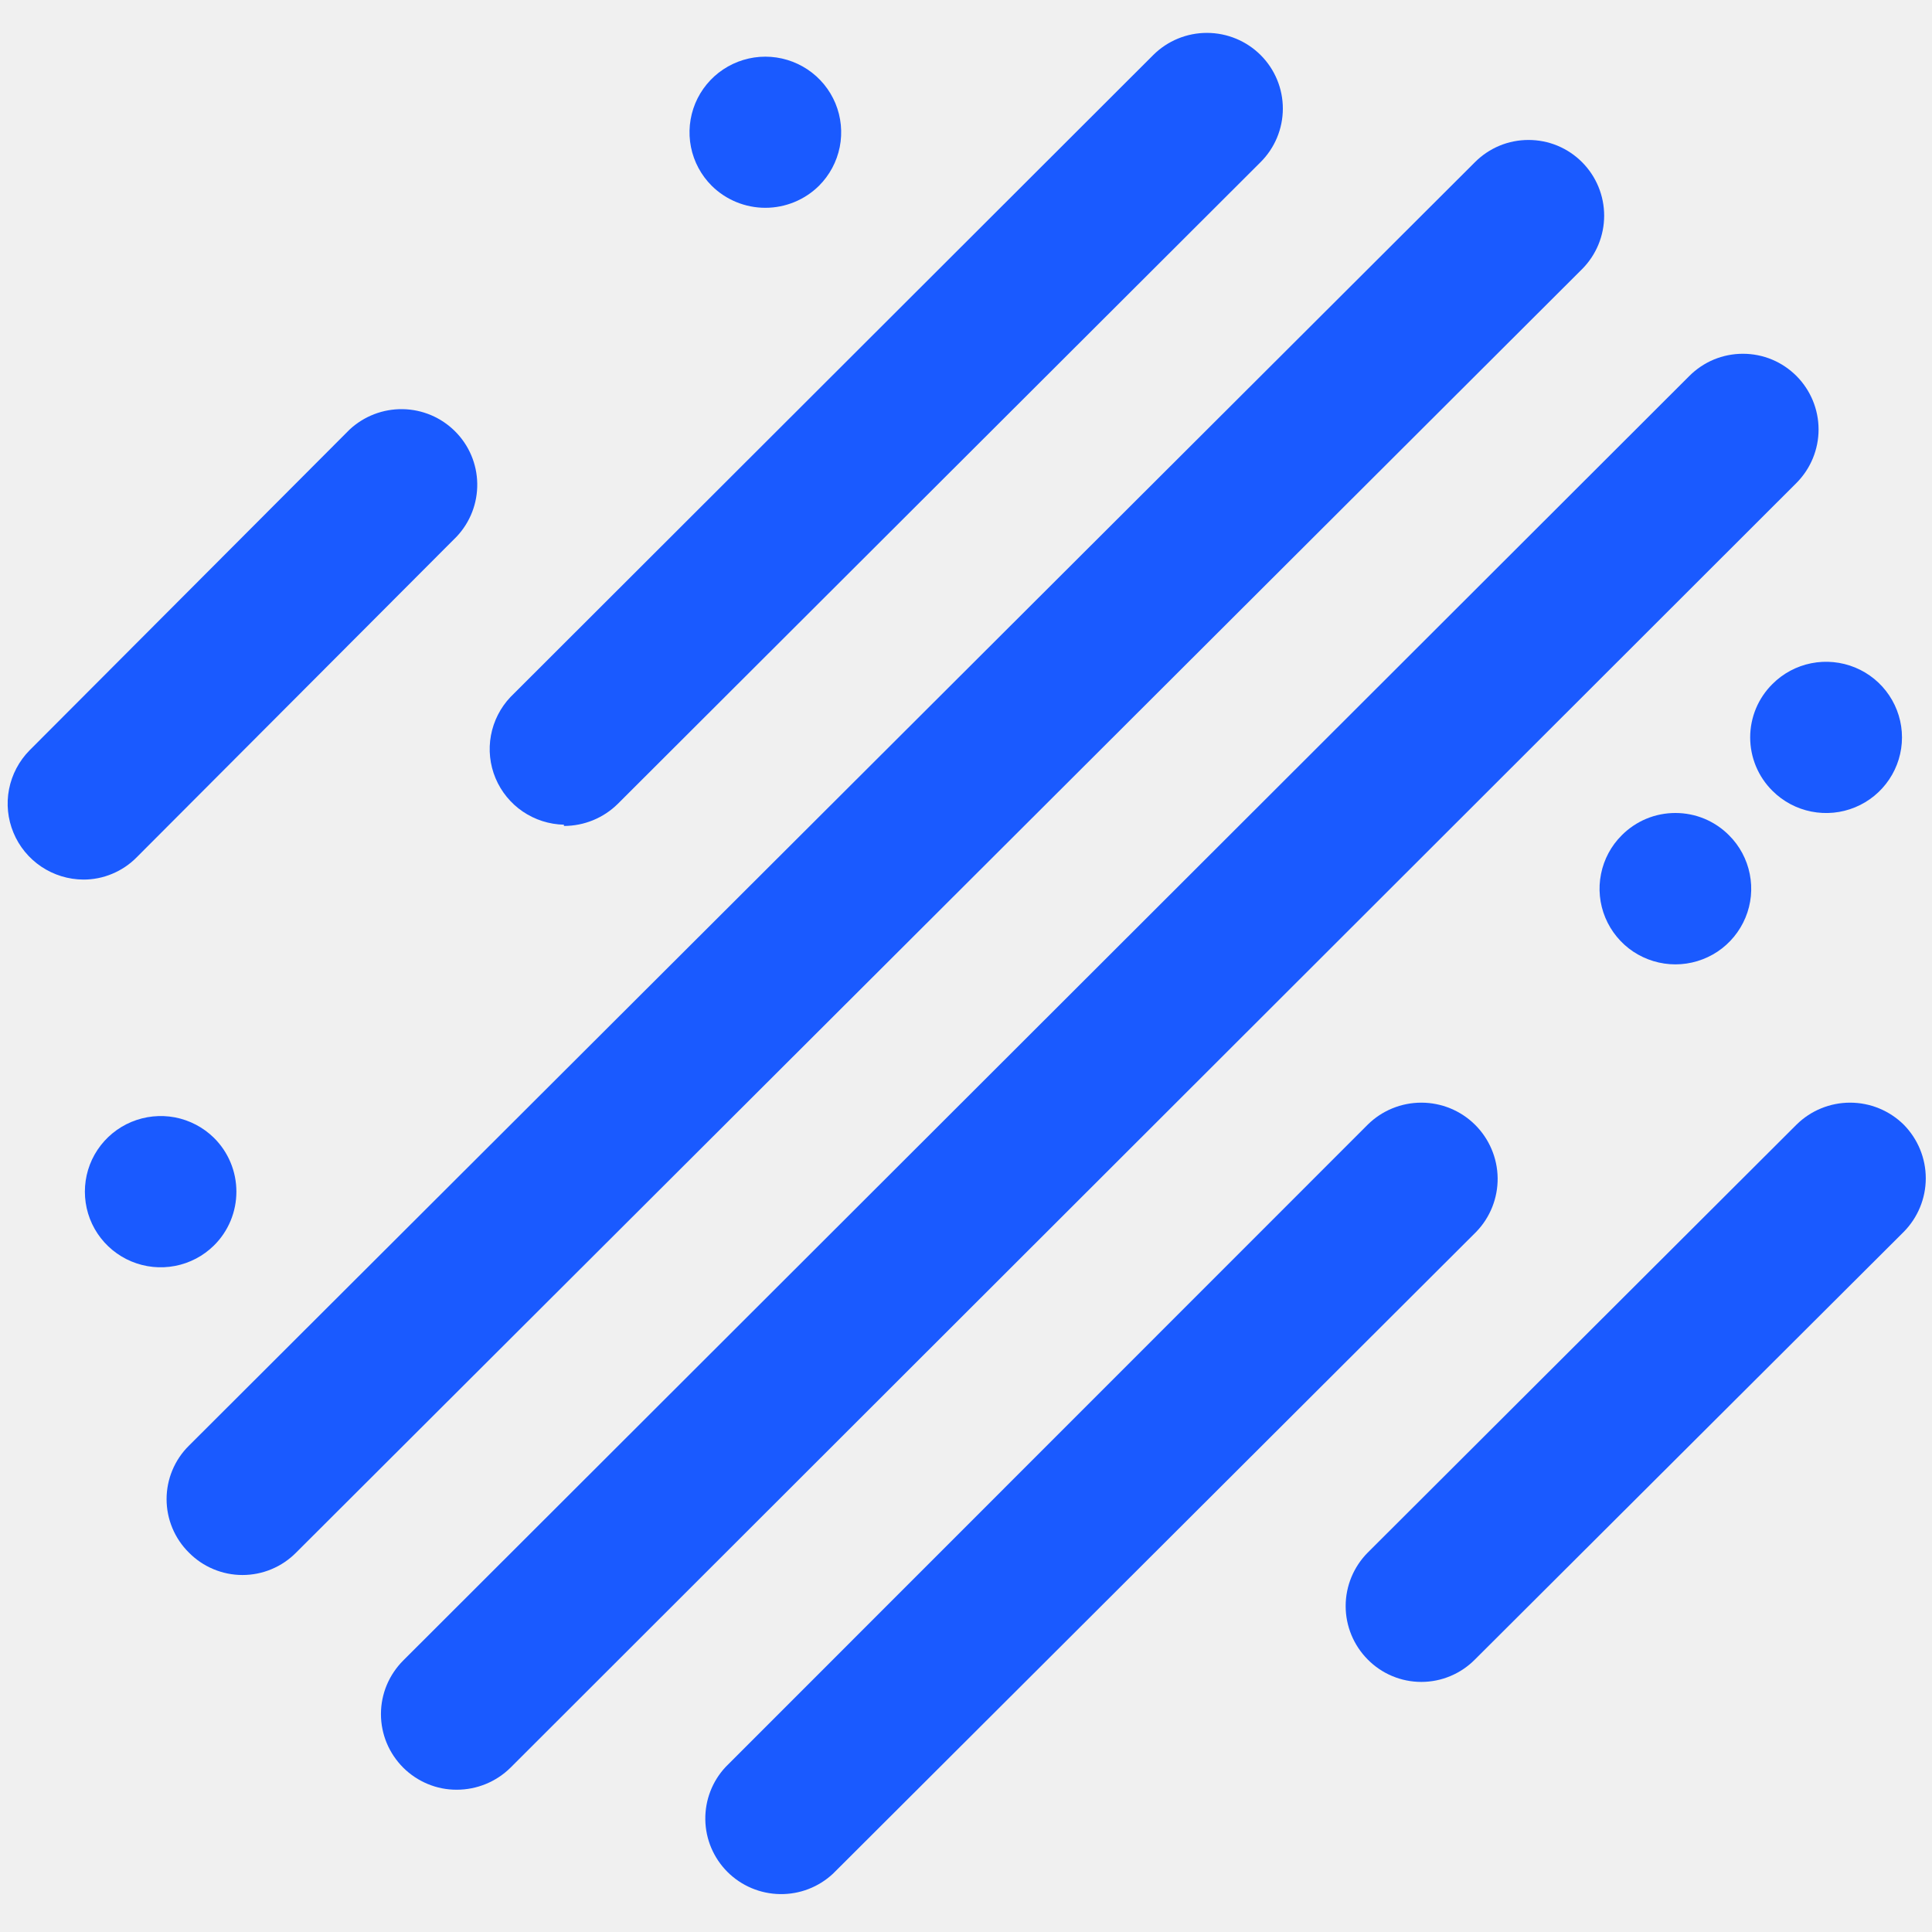
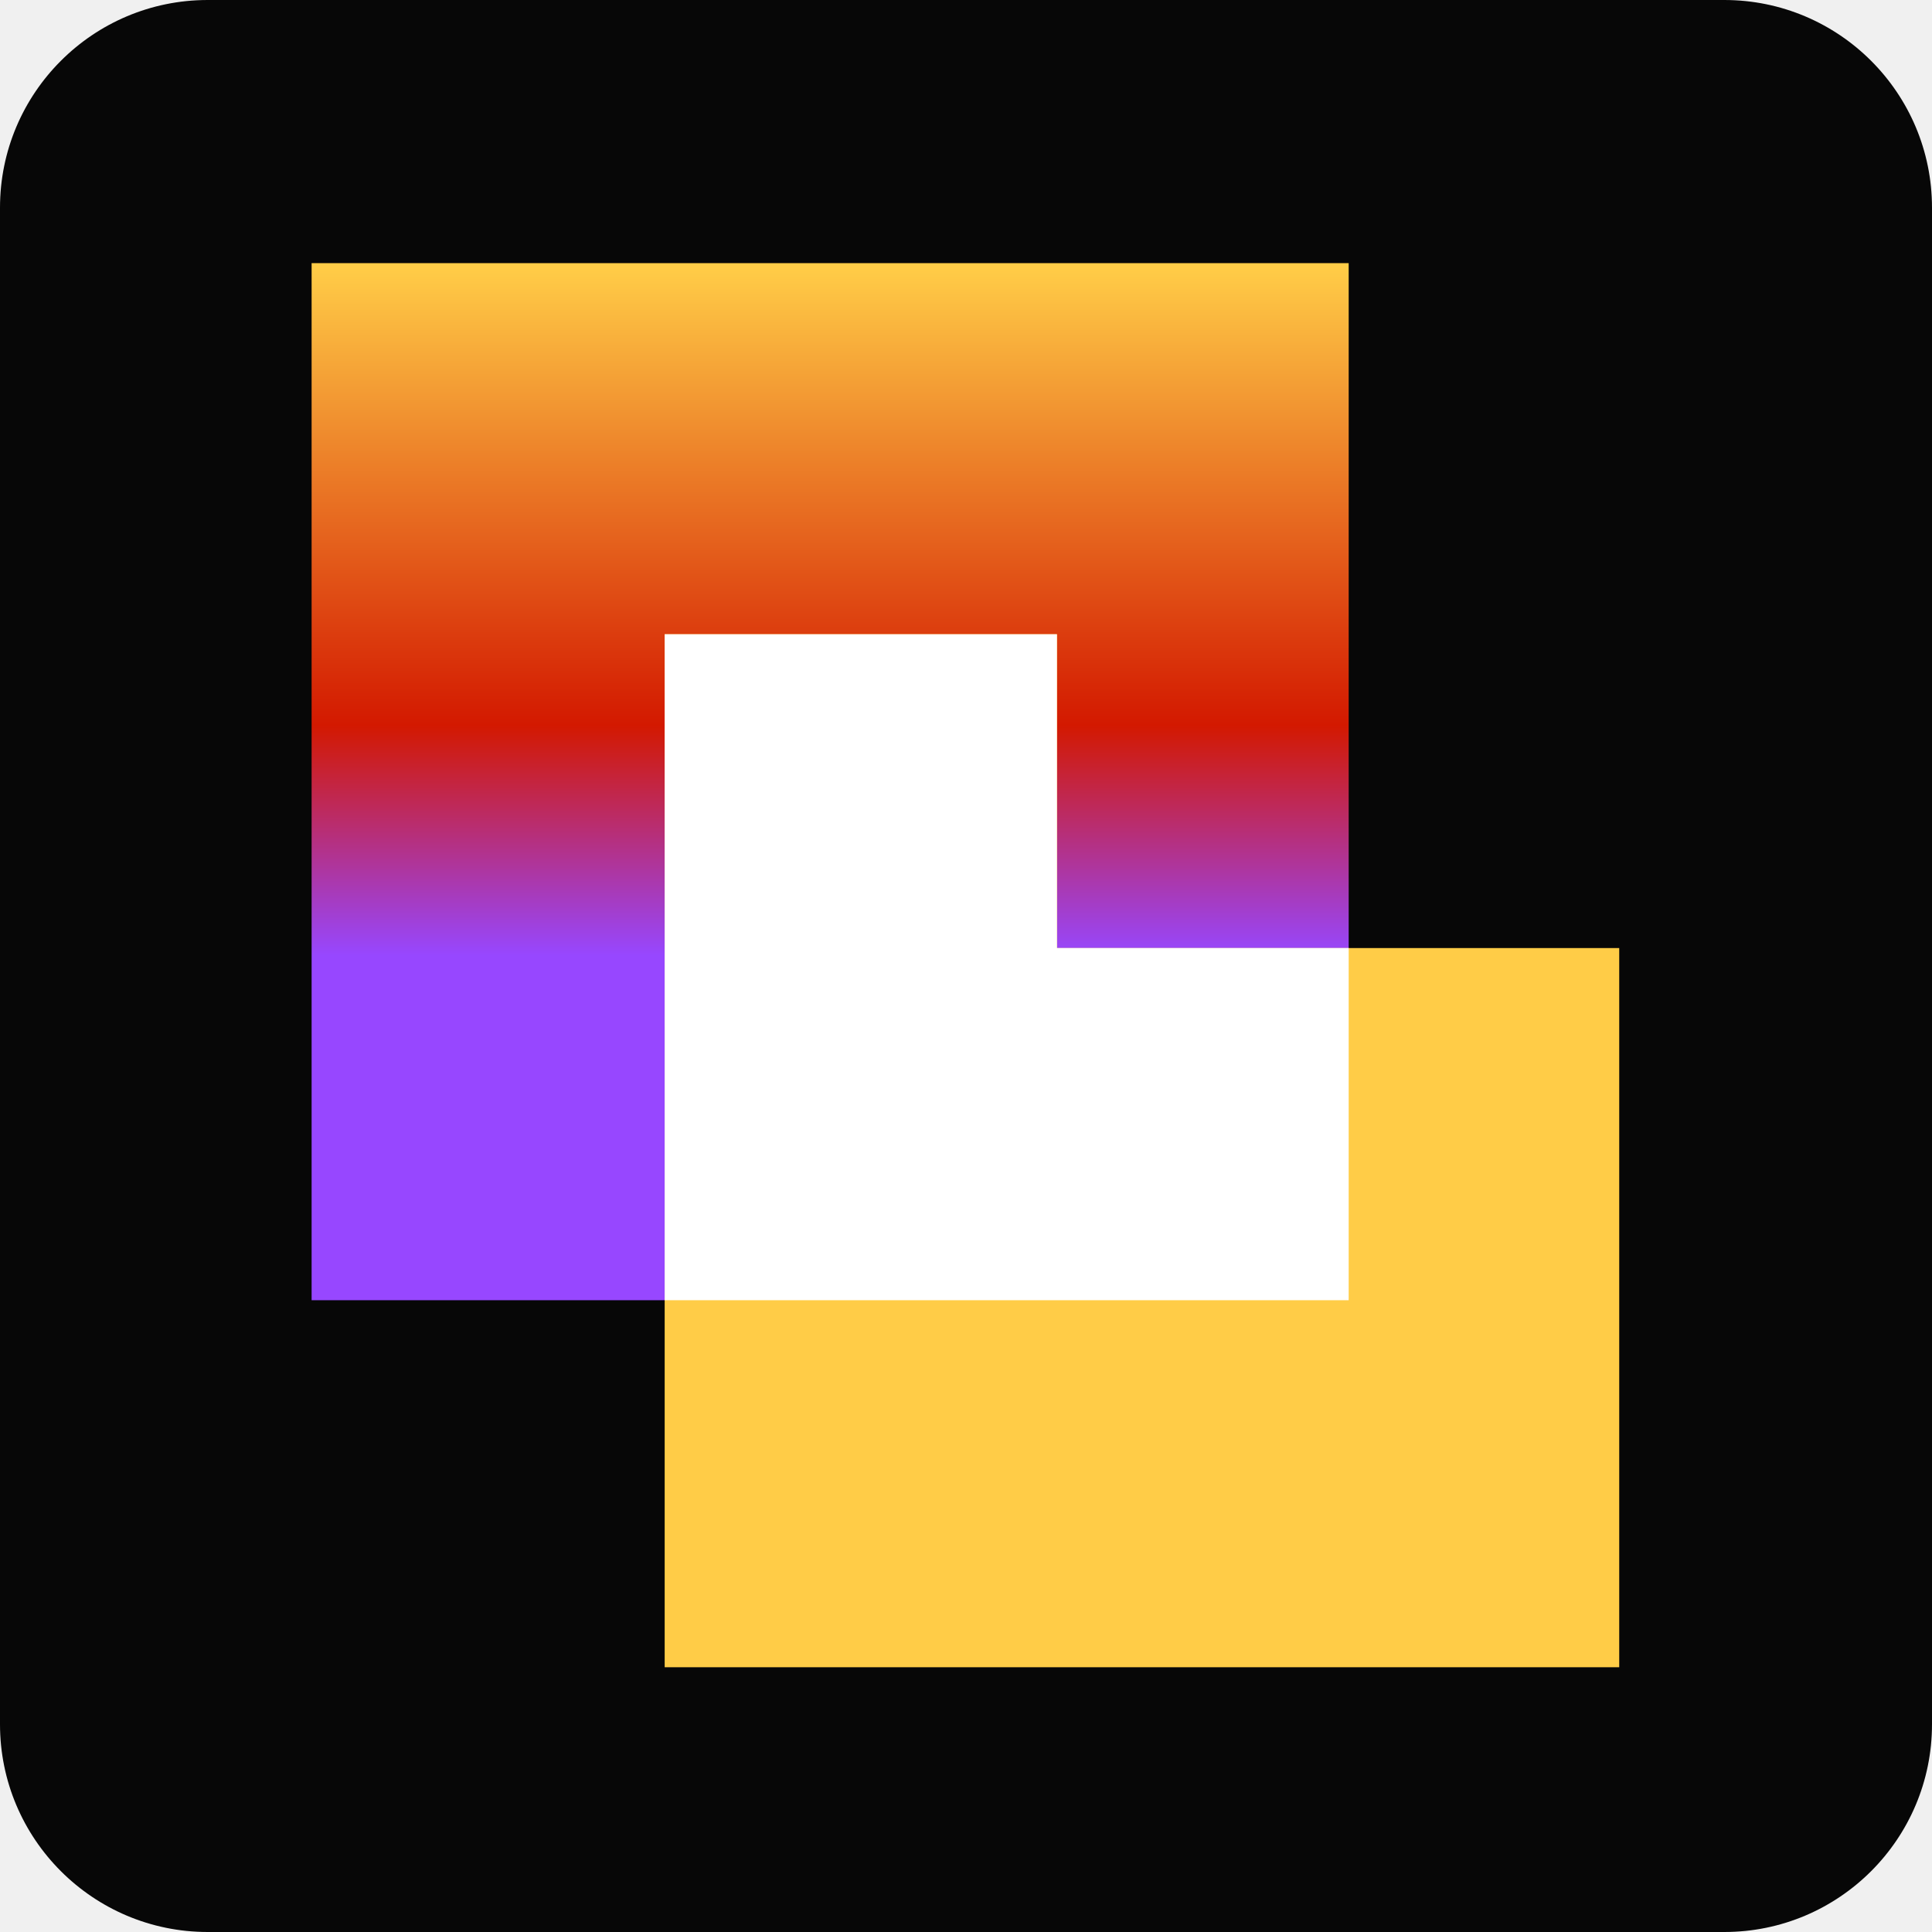
- <svg xmlns="http://www.w3.org/2000/svg" viewBox="0 0 45 45" fill="none">
-   <path d="M4.981 26.5C4.733 26.257 4.418 26.092 4.077 26.026C3.735 25.961 3.381 25.998 3.06 26.132C2.739 26.266 2.465 26.492 2.272 26.781C2.079 27.07 1.977 27.409 1.977 27.756C1.977 28.103 2.079 28.443 2.272 28.732C2.465 29.021 2.739 29.247 3.06 29.381C3.381 29.515 3.735 29.552 4.077 29.486C4.418 29.421 4.733 29.256 4.981 29.012C5.148 28.848 5.28 28.652 5.37 28.437C5.46 28.221 5.506 27.99 5.506 27.756C5.506 27.523 5.46 27.291 5.37 27.076C5.28 26.86 5.148 26.665 4.981 26.5Z" fill="#1A5AFF" />
-   <path d="M41.285 18.421C41.532 18.667 41.846 18.835 42.189 18.903C42.532 18.971 42.887 18.937 43.21 18.803C43.533 18.67 43.809 18.444 44.003 18.154C44.197 17.865 44.301 17.524 44.301 17.176C44.301 16.827 44.197 16.486 44.003 16.197C43.809 15.907 43.533 15.681 43.21 15.548C42.887 15.415 42.532 15.38 42.189 15.448C41.846 15.516 41.532 15.684 41.285 15.931C41.12 16.094 40.989 16.288 40.9 16.501C40.811 16.715 40.765 16.944 40.765 17.176C40.765 17.407 40.811 17.636 40.9 17.85C40.989 18.064 41.12 18.258 41.285 18.421Z" fill="#1A5AFF" />
-   <path d="M10.638 12.497C10.952 12.163 11.123 11.721 11.116 11.263C11.109 10.806 10.924 10.369 10.599 10.046C10.275 9.722 9.837 9.537 9.378 9.53C8.919 9.523 8.476 9.694 8.141 10.007L0.688 17.477C0.444 17.725 0.278 18.039 0.211 18.38C0.144 18.721 0.18 19.075 0.314 19.396C0.447 19.717 0.673 19.992 0.962 20.186C1.251 20.38 1.592 20.485 1.94 20.487C2.172 20.488 2.402 20.442 2.615 20.352C2.829 20.263 3.023 20.132 3.185 19.967L10.638 12.497Z" fill="#1A5AFF" />
-   <path d="M13.135 19.238C13.604 19.238 14.054 19.054 14.387 18.726L29.36 3.778C29.692 3.448 29.879 3 29.88 2.532C29.881 2.064 29.695 1.615 29.364 1.284C29.033 0.953 28.583 0.767 28.114 0.766C27.645 0.765 27.195 0.95 26.863 1.28L11.89 16.235C11.655 16.483 11.497 16.794 11.435 17.129C11.373 17.465 11.41 17.811 11.542 18.126C11.674 18.441 11.895 18.711 12.177 18.903C12.46 19.095 12.793 19.201 13.135 19.209V19.238Z" fill="#1A5AFF" />
-   <path d="M36.85 3.778C36.687 3.614 36.492 3.483 36.278 3.394C36.064 3.305 35.834 3.26 35.602 3.26C35.37 3.26 35.14 3.305 34.926 3.394C34.712 3.483 34.517 3.614 34.354 3.778L4.4 33.673C4.235 33.836 4.104 34.03 4.015 34.244C3.926 34.457 3.88 34.687 3.88 34.918C3.88 35.15 3.926 35.379 4.015 35.592C4.104 35.806 4.235 36 4.4 36.163C4.563 36.328 4.757 36.46 4.972 36.549C5.186 36.639 5.416 36.685 5.648 36.685C5.881 36.685 6.111 36.639 6.325 36.549C6.539 36.46 6.734 36.328 6.897 36.163L36.85 6.268C37.18 5.937 37.364 5.489 37.364 5.023C37.364 4.557 37.18 4.109 36.85 3.778Z" fill="#1A5AFF" />
-   <path d="M41.844 8.758C41.68 8.594 41.486 8.463 41.272 8.374C41.057 8.285 40.828 8.24 40.596 8.24C40.364 8.24 40.134 8.285 39.919 8.374C39.705 8.463 39.511 8.594 39.347 8.758L9.393 38.675C9.229 38.839 9.098 39.034 9.008 39.248C8.919 39.462 8.873 39.692 8.873 39.924C8.873 40.156 8.919 40.386 9.008 40.6C9.098 40.815 9.229 41.009 9.393 41.173C9.557 41.336 9.751 41.465 9.964 41.553C10.178 41.642 10.407 41.687 10.638 41.686C11.107 41.686 11.557 41.502 11.89 41.173L41.844 11.248C42.173 10.917 42.358 10.469 42.358 10.003C42.358 9.537 42.173 9.089 41.844 8.758Z" fill="#1A5AFF" />
-   <path d="M34.354 26.195C34.022 25.867 33.573 25.683 33.105 25.683C32.638 25.683 32.189 25.867 31.857 26.195L16.906 41.151C16.592 41.484 16.421 41.926 16.428 42.384C16.435 42.842 16.621 43.278 16.945 43.602C17.27 43.925 17.707 44.11 18.166 44.117C18.625 44.125 19.068 43.954 19.403 43.641L34.383 28.693C34.709 28.357 34.888 27.906 34.883 27.438C34.877 26.971 34.687 26.524 34.354 26.195Z" fill="#1A5AFF" />
-   <path d="M44.341 26.195C44.008 25.867 43.56 25.683 43.092 25.683C42.625 25.683 42.176 25.867 41.844 26.195L31.857 36.163C31.528 36.495 31.343 36.942 31.343 37.408C31.343 37.874 31.528 38.322 31.857 38.653C32.02 38.818 32.214 38.95 32.428 39.039C32.643 39.129 32.873 39.175 33.105 39.175C33.338 39.175 33.568 39.129 33.782 39.039C33.996 38.95 34.191 38.818 34.354 38.653L44.341 28.693C44.67 28.361 44.855 27.912 44.855 27.444C44.855 26.977 44.67 26.528 44.341 26.195Z" fill="#1A5AFF" />
-   <path d="M37.775 19.454C37.527 19.7 37.359 20.014 37.291 20.356C37.222 20.698 37.257 21.052 37.391 21.374C37.525 21.696 37.751 21.971 38.041 22.165C38.332 22.358 38.674 22.462 39.023 22.462C39.372 22.462 39.714 22.358 40.005 22.165C40.295 21.971 40.521 21.696 40.655 21.374C40.789 21.052 40.824 20.698 40.755 20.356C40.687 20.014 40.519 19.7 40.271 19.454C40.108 19.29 39.913 19.159 39.699 19.07C39.485 18.981 39.255 18.936 39.023 18.936C38.791 18.936 38.561 18.981 38.347 19.07C38.133 19.159 37.938 19.29 37.775 19.454Z" fill="#1A5AFF" />
-   <path d="M19.075 4.328C19.322 4.082 19.49 3.768 19.559 3.426C19.627 3.084 19.592 2.73 19.459 2.408C19.325 2.086 19.099 1.811 18.808 1.617C18.517 1.424 18.176 1.32 17.826 1.32C17.477 1.32 17.135 1.424 16.845 1.617C16.554 1.811 16.328 2.086 16.194 2.408C16.061 2.73 16.026 3.084 16.094 3.426C16.162 3.768 16.331 4.082 16.578 4.328C16.91 4.656 17.359 4.84 17.826 4.84C18.294 4.84 18.743 4.656 19.075 4.328Z" fill="#1A5AFF" />
+ <svg xmlns="http://www.w3.org/2000/svg" viewBox="0 0 279 279" fill="none">
+   <rect width="279" height="279" rx="30" fill="#070707" />
+   <rect x="45" y="38" width="149.763" height="149.763" fill="url(#paint0_linear_773_64)" />
+   <rect x="95.985" y="91.589" width="56.649" height="56.649" fill="#FFCC47" />
+   <rect x="95.985" y="136.909" width="137.847" height="103.857" fill="#FFCC47" />
+   <path fill-rule="evenodd" clip-rule="evenodd" d="M194.763 136.909V187.763H95.985V136.909L95.985 91.589H152.634V136.909H194.763Z" fill="white" />
+   <defs>
+     <linearGradient id="paint0_linear_773_64" x1="119.882" y1="38.631" x2="119.882" y2="188.238" gradientUnits="userSpaceOnUse">
+       <stop stop-color="#FFCC47" />
+       <stop offset="0.442" stop-color="#D31900" />
+       <stop offset="0.664" stop-color="#9747FF" />
+     </linearGradient>
+   </defs>
</svg>
